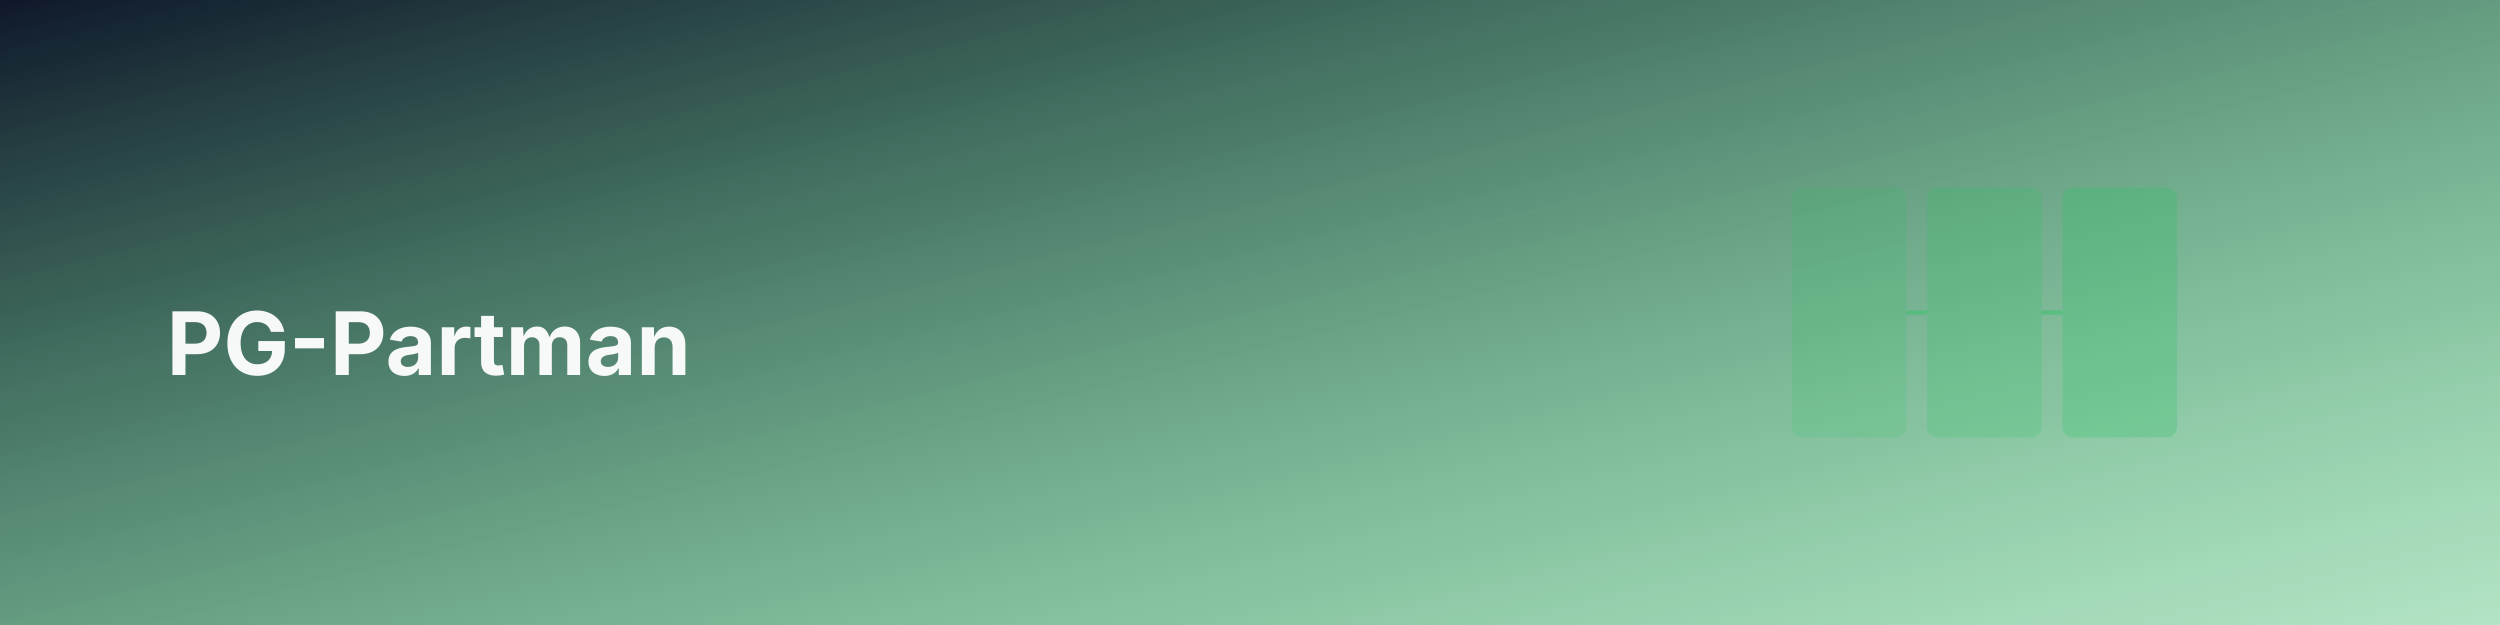
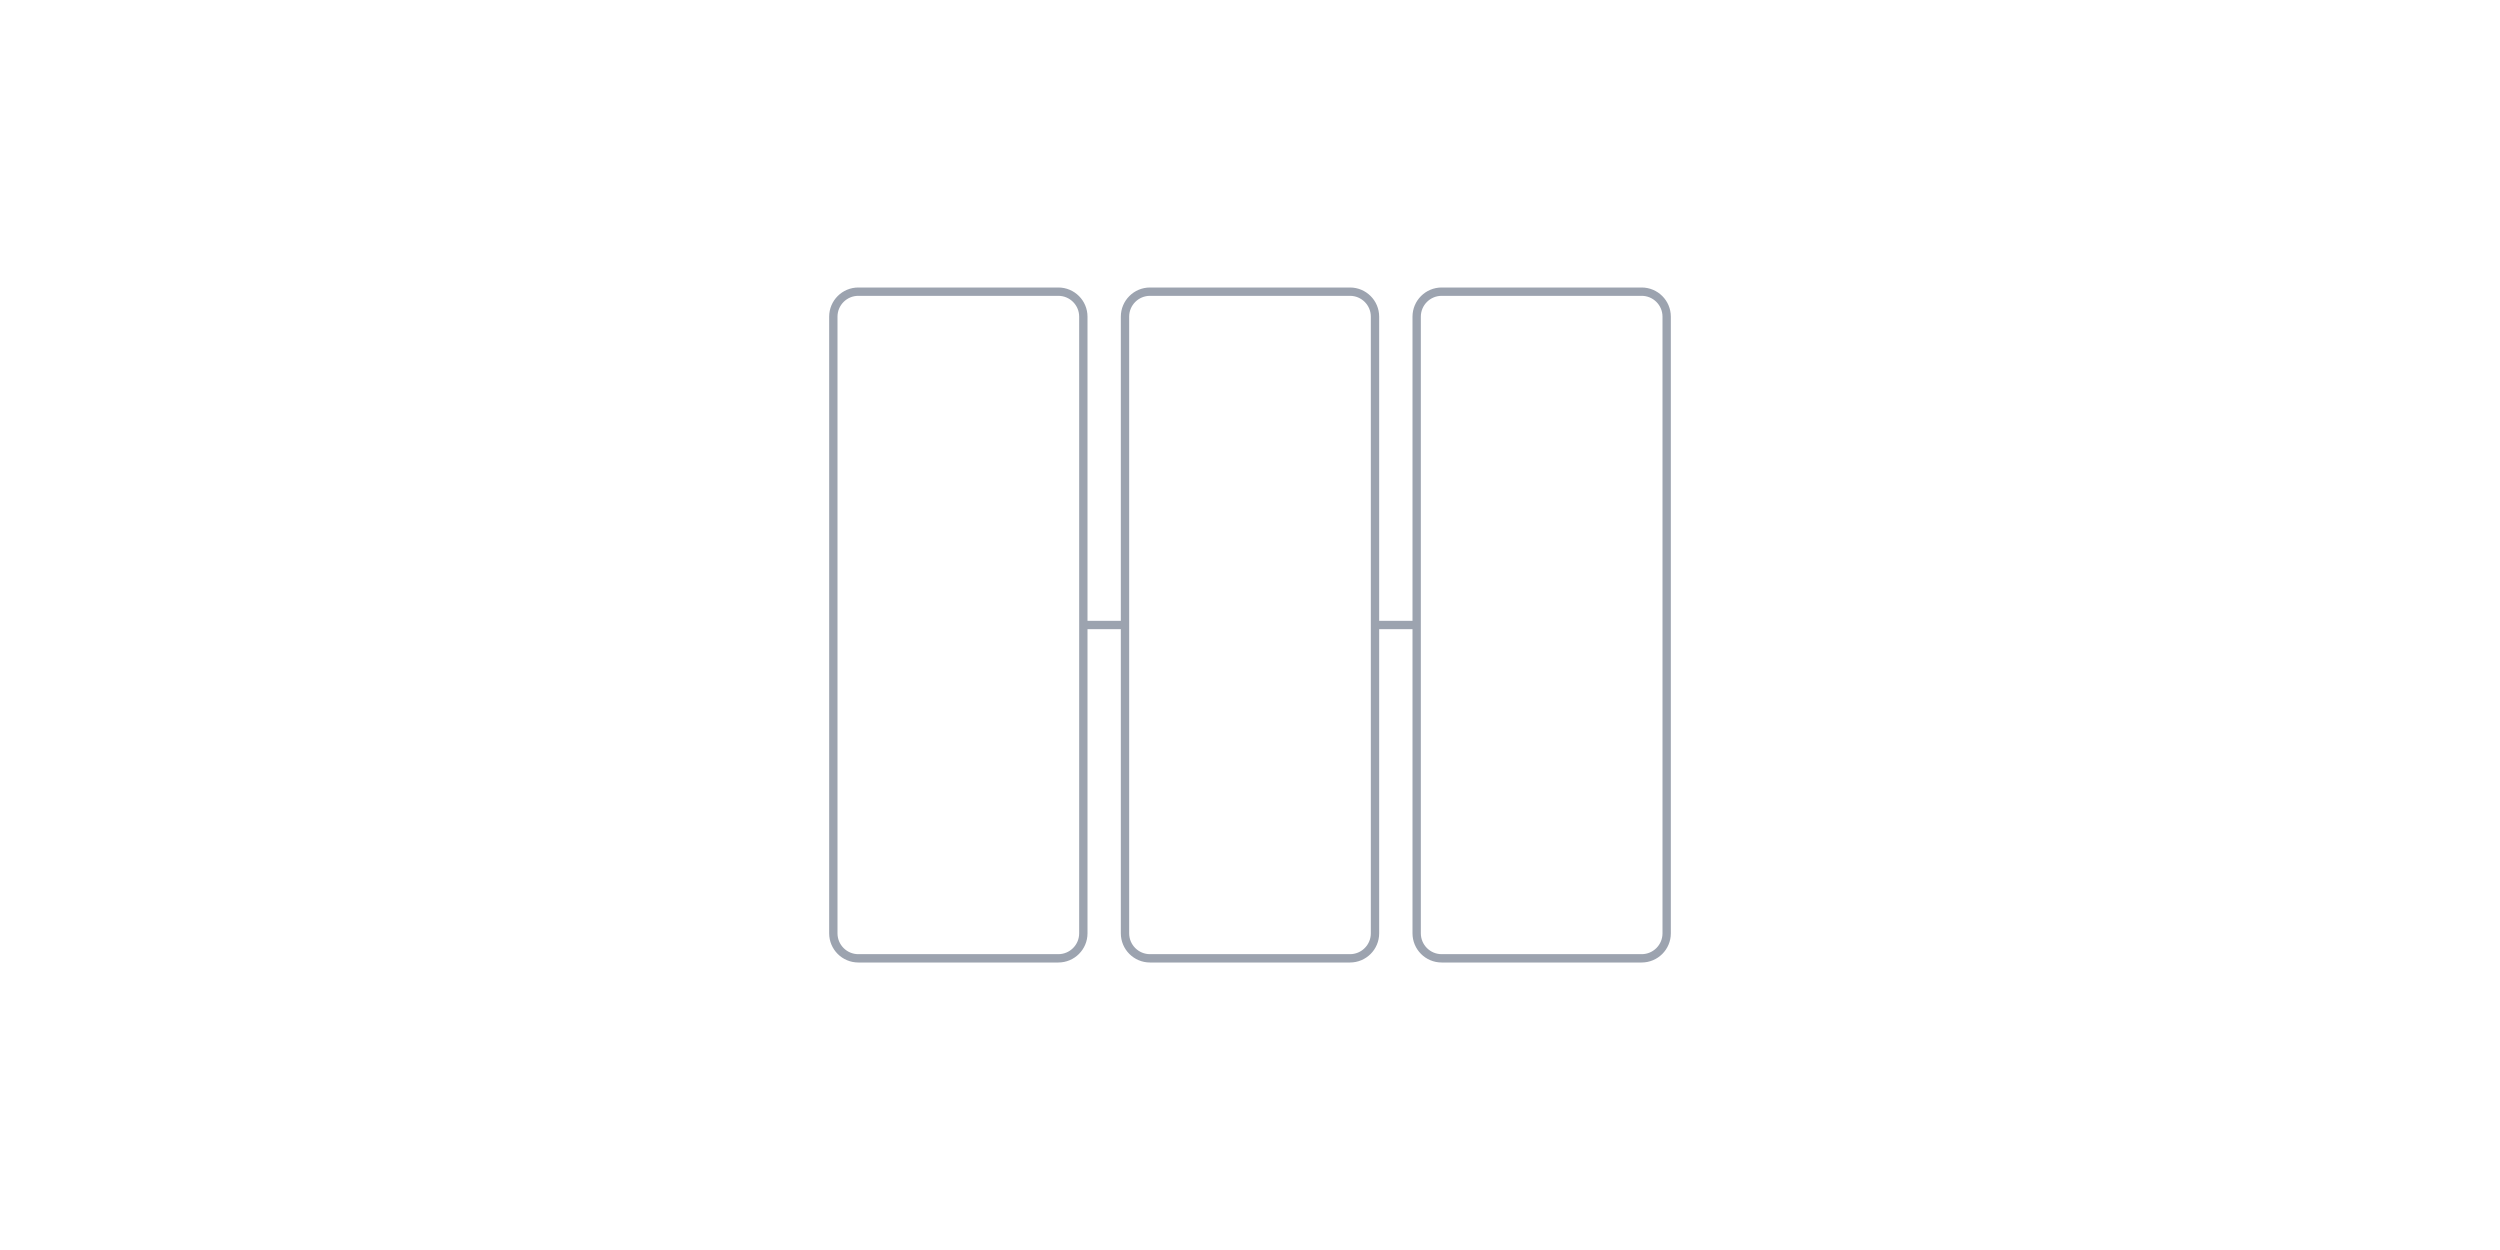
- <svg xmlns="http://www.w3.org/2000/svg" viewBox="0 0 1200 300" width="1200" height="300">
-   <defs>
-     <linearGradient id="bg_pg-partman" x1="0%" y1="0%" x2="100%" y2="100%">
-       <stop offset="0%" style="stop-color:#0f172a;stop-opacity:1" />
-       <stop offset="100%" style="stop-color:#22c55e;stop-opacity:0.3" />
-     </linearGradient>
-   </defs>
-   <rect width="1200" height="300" rx="0" fill="url(#bg_pg-partman)" />
-   <rect x="860" y="90" width="55" height="120" rx="5" fill="#22c55e" opacity="0.15" />
-   <rect x="925" y="90" width="55" height="120" rx="5" fill="#22c55e" opacity="0.2" />
-   <rect x="990" y="90" width="55" height="120" rx="5" fill="#22c55e" opacity="0.25" />
-   <path d="M915 150 L925 150" stroke="#22c55e" stroke-width="2" opacity="0.4" />
-   <path d="M980 150 L990 150" stroke="#22c55e" stroke-width="2" opacity="0.4" />
-   <text x="80" y="180" font-family="system-ui, -apple-system, sans-serif" font-size="42" font-weight="700" fill="white" opacity="0.95">PG-Partman</text>
+ <svg xmlns="http://www.w3.org/2000/svg" viewBox="0 0 600 300" width="600" height="300">
+   <rect width="600" height="300" fill="white" />
+   <rect x="200" y="70" width="60" height="160" rx="6" fill="none" stroke="#9ca3af" stroke-width="2" />
+   <rect x="270" y="70" width="60" height="160" rx="6" fill="none" stroke="#9ca3af" stroke-width="2" />
+   <rect x="340" y="70" width="60" height="160" rx="6" fill="none" stroke="#9ca3af" stroke-width="2" />
+   <line x1="260" y1="150" x2="270" y2="150" stroke="#9ca3af" stroke-width="2" />
+   <line x1="330" y1="150" x2="340" y2="150" stroke="#9ca3af" stroke-width="2" />
</svg>
